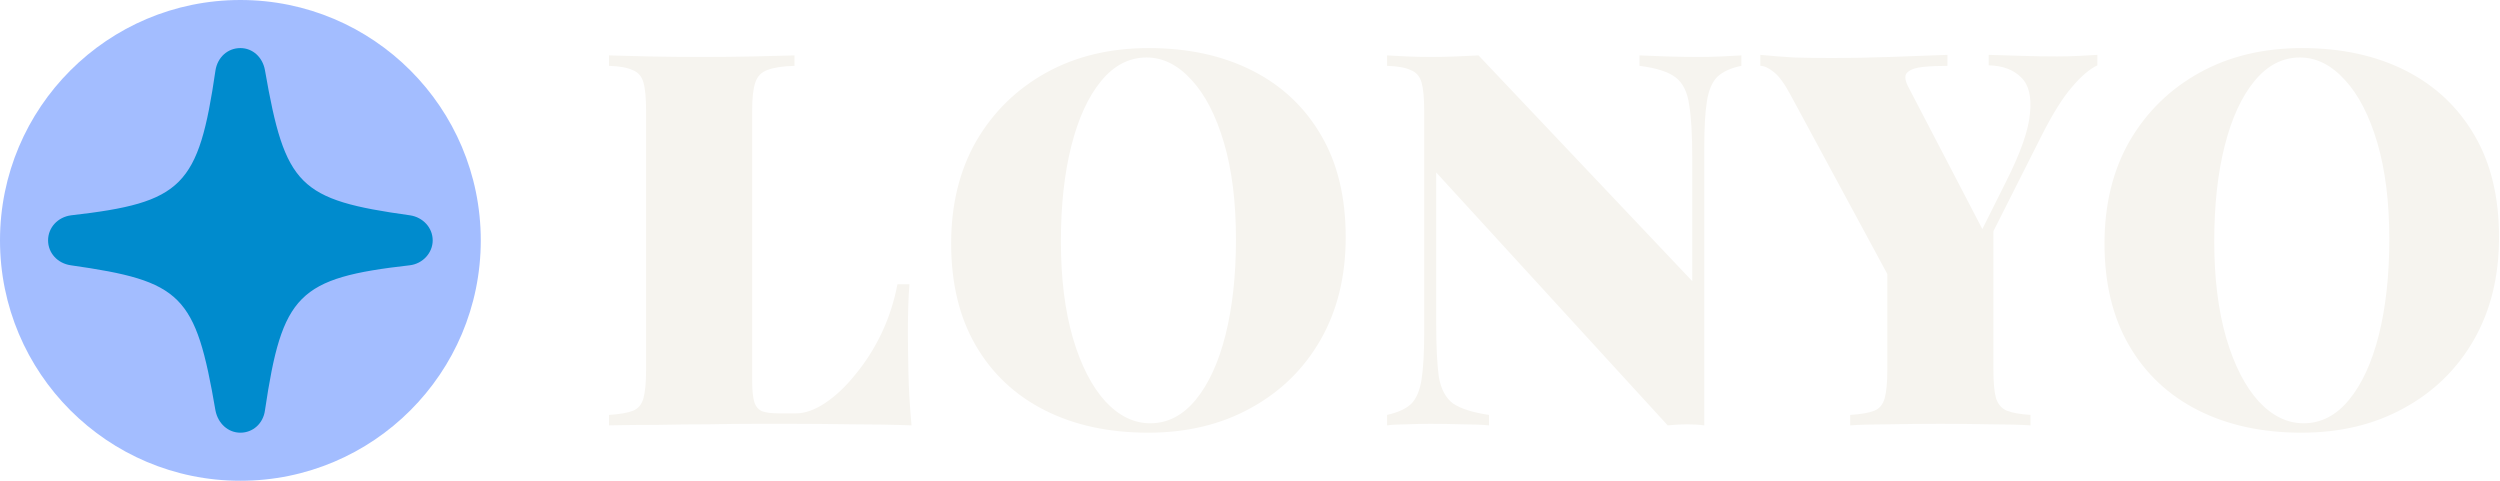
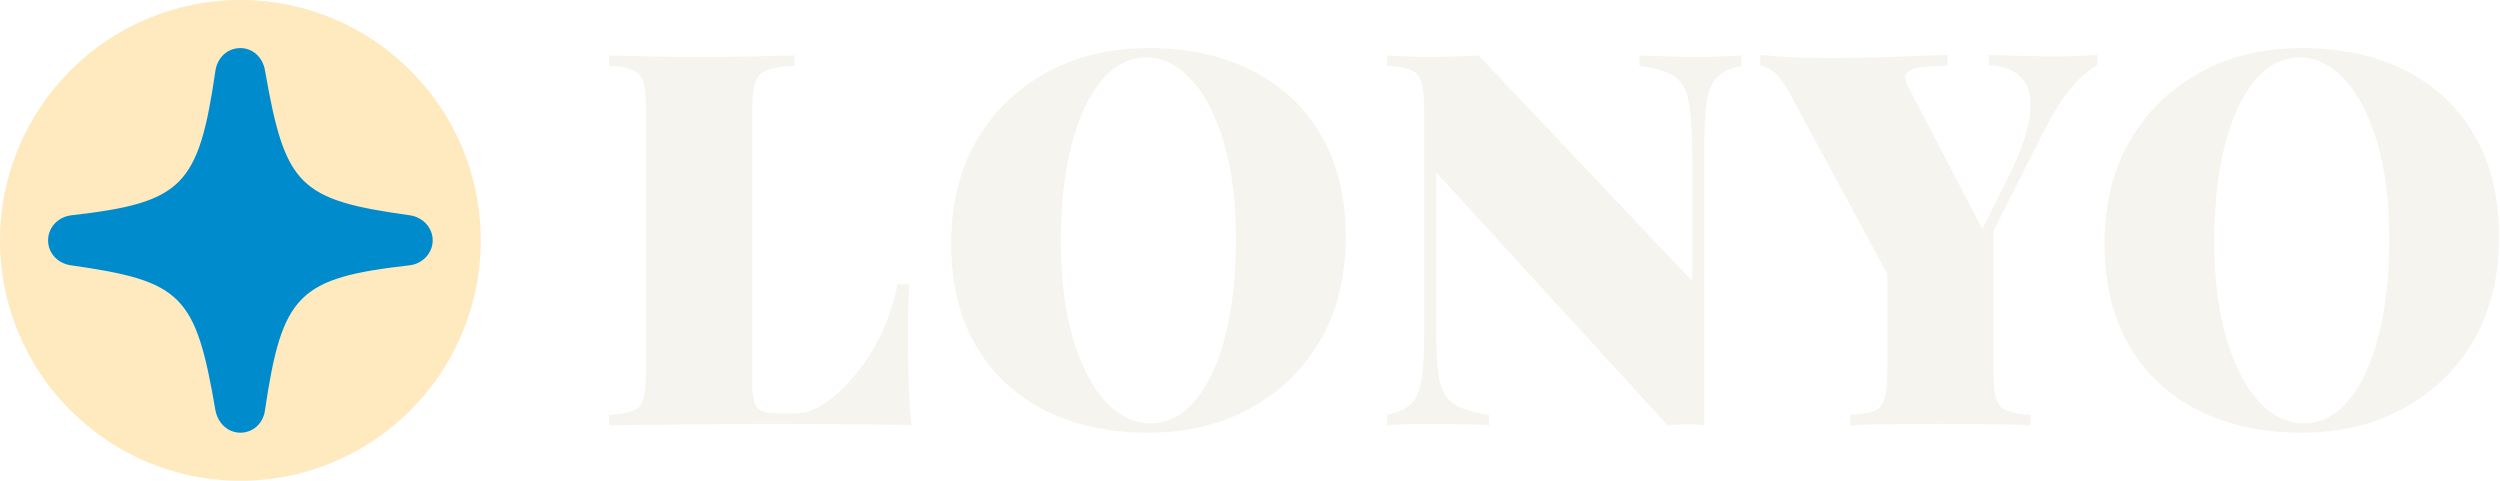
<svg xmlns="http://www.w3.org/2000/svg" width="156" height="30" viewBox="0 0 156 30" fill="none">
-   <circle cx="15" cy="15" r="15" fill="#A3BDFF" />
+   <circle cx="15" cy="15" r="15" fill="#FFEAC0" />
  <path d="M15 27C15.783 27 16.424 26.424 16.533 25.61C17.609 18.356 18.598 17.346 25.576 16.553C26.38 16.455 27 15.782 27 15C27 14.207 26.391 13.556 25.587 13.436C18.652 12.47 17.794 11.623 16.533 4.379C16.391 3.576 15.772 3 15 3C14.207 3 13.576 3.576 13.446 4.39C12.391 11.633 11.402 12.643 4.435 13.436C3.609 13.545 3 14.196 3 15C3 15.782 3.587 16.433 4.413 16.553C11.359 17.541 12.207 18.377 13.446 25.621C13.609 26.435 14.239 27 15 27Z" fill="#008BCD" />
  <path d="M49.576 3.457V4.109C48.837 4.13 48.272 4.217 47.88 4.37C47.511 4.5 47.261 4.761 47.13 5.152C47 5.522 46.935 6.109 46.935 6.913V23.739C46.935 24.326 46.978 24.772 47.065 25.076C47.152 25.359 47.315 25.554 47.554 25.663C47.794 25.75 48.141 25.794 48.598 25.794H49.674C50.239 25.794 50.848 25.576 51.5 25.141C52.152 24.706 52.783 24.109 53.391 23.348C54.022 22.587 54.565 21.728 55.022 20.772C55.478 19.794 55.804 18.783 56 17.739H56.75C56.685 18.522 56.652 19.522 56.652 20.739C56.652 21.304 56.663 22.13 56.685 23.217C56.706 24.283 56.772 25.391 56.88 26.544C55.772 26.5 54.522 26.478 53.13 26.478C51.739 26.456 50.5 26.446 49.413 26.446C48.826 26.446 48.076 26.446 47.163 26.446C46.272 26.446 45.294 26.456 44.228 26.478C43.185 26.478 42.12 26.489 41.033 26.511C39.967 26.511 38.956 26.522 38 26.544V25.891C38.674 25.848 39.174 25.761 39.5 25.63C39.826 25.5 40.044 25.239 40.152 24.848C40.261 24.456 40.315 23.87 40.315 23.087V6.913C40.315 6.109 40.261 5.522 40.152 5.152C40.044 4.761 39.815 4.5 39.467 4.37C39.141 4.217 38.652 4.13 38 4.109V3.457C38.63 3.478 39.456 3.5 40.478 3.522C41.522 3.543 42.63 3.554 43.804 3.554C44.891 3.554 45.956 3.543 47 3.522C48.044 3.5 48.902 3.478 49.576 3.457Z" fill="#F6F4EF" />
  <path d="M71.679 3C74.135 3 76.287 3.467 78.135 4.402C79.983 5.337 81.418 6.685 82.439 8.446C83.461 10.185 83.972 12.304 83.972 14.804C83.972 17.239 83.45 19.37 82.407 21.196C81.363 23.022 79.907 24.446 78.037 25.467C76.189 26.489 74.059 27 71.646 27C69.189 27 67.037 26.533 65.189 25.598C63.342 24.663 61.907 23.315 60.885 21.554C59.863 19.794 59.352 17.674 59.352 15.196C59.352 12.761 59.874 10.63 60.918 8.804C61.983 6.978 63.44 5.554 65.287 4.533C67.135 3.511 69.266 3 71.679 3ZM71.548 3.587C70.461 3.587 69.516 4.076 68.711 5.054C67.907 6.033 67.287 7.38 66.853 9.098C66.418 10.815 66.2 12.804 66.2 15.065C66.2 17.37 66.45 19.38 66.95 21.098C67.45 22.794 68.124 24.109 68.972 25.044C69.82 25.956 70.755 26.413 71.776 26.413C72.863 26.413 73.809 25.924 74.613 24.946C75.418 23.967 76.037 22.62 76.472 20.902C76.907 19.163 77.124 17.174 77.124 14.935C77.124 12.609 76.874 10.598 76.374 8.902C75.874 7.207 75.2 5.902 74.353 4.989C73.505 4.054 72.57 3.587 71.548 3.587Z" fill="#F6F4EF" />
  <path d="M108.662 3.457V4.109C108.01 4.239 107.51 4.467 107.162 4.793C106.836 5.12 106.619 5.63 106.51 6.326C106.401 7 106.347 7.957 106.347 9.196V26.544C106.021 26.5 105.662 26.478 105.271 26.478C104.901 26.478 104.499 26.5 104.065 26.544L89.619 10.761V20.152C89.619 21.609 89.673 22.728 89.782 23.511C89.912 24.272 90.206 24.826 90.662 25.174C91.141 25.5 91.891 25.739 92.912 25.891V26.544C92.478 26.5 91.912 26.478 91.217 26.478C90.521 26.456 89.869 26.446 89.26 26.446C88.782 26.446 88.293 26.456 87.793 26.478C87.293 26.478 86.88 26.5 86.554 26.544V25.891C87.228 25.739 87.728 25.511 88.054 25.206C88.38 24.88 88.597 24.37 88.706 23.674C88.814 22.978 88.869 22.022 88.869 20.804V6.913C88.869 6.109 88.814 5.522 88.706 5.152C88.597 4.761 88.369 4.5 88.021 4.37C87.695 4.217 87.206 4.13 86.554 4.109V3.457C86.88 3.478 87.293 3.5 87.793 3.522C88.293 3.543 88.782 3.554 89.26 3.554C89.804 3.554 90.336 3.543 90.858 3.522C91.38 3.5 91.847 3.478 92.26 3.457L105.597 17.544V9.848C105.597 8.391 105.532 7.283 105.401 6.522C105.293 5.739 105.01 5.174 104.554 4.826C104.097 4.478 103.347 4.239 102.304 4.109V3.457C102.738 3.478 103.304 3.5 103.999 3.522C104.695 3.543 105.347 3.554 105.956 3.554C106.456 3.554 106.945 3.543 107.423 3.522C107.923 3.5 108.336 3.478 108.662 3.457Z" fill="#F6F4EF" />
  <path d="M130.877 3.424V4.076C130.377 4.315 129.845 4.772 129.279 5.446C128.714 6.098 128.095 7.087 127.421 8.413L121.551 20.054H119.366L111.736 5.935C111.366 5.239 111.019 4.761 110.692 4.5C110.366 4.239 110.084 4.109 109.845 4.109V3.424C110.519 3.489 111.214 3.543 111.932 3.587C112.671 3.609 113.475 3.62 114.345 3.62C115.453 3.62 116.649 3.598 117.932 3.554C119.236 3.511 120.432 3.467 121.519 3.424V4.109C120.975 4.109 120.475 4.13 120.019 4.174C119.562 4.217 119.236 4.326 119.04 4.5C118.845 4.652 118.845 4.935 119.04 5.348L123.964 14.804L122.432 16.826L125.171 11.348C126.084 9.543 126.584 8.12 126.671 7.076C126.779 6.033 126.595 5.283 126.116 4.826C125.638 4.348 124.964 4.098 124.095 4.076V3.424C124.921 3.446 125.649 3.467 126.279 3.489C126.932 3.511 127.627 3.522 128.366 3.522C128.801 3.522 129.247 3.511 129.703 3.489C130.16 3.467 130.551 3.446 130.877 3.424ZM124.388 13.728V23.087C124.388 23.87 124.442 24.456 124.551 24.848C124.682 25.239 124.91 25.5 125.236 25.63C125.562 25.761 126.051 25.848 126.703 25.891V26.544C126.073 26.5 125.236 26.478 124.192 26.478C123.149 26.456 122.116 26.446 121.095 26.446C119.986 26.446 118.91 26.456 117.866 26.478C116.845 26.478 116.04 26.5 115.453 26.544V25.891C116.127 25.848 116.627 25.761 116.953 25.63C117.279 25.5 117.497 25.239 117.605 24.848C117.714 24.456 117.769 23.87 117.769 23.087V16.402L121.323 18.424L124.388 13.728Z" fill="#F6F4EF" />
  <path d="M143.647 3C146.104 3 148.256 3.467 150.104 4.402C151.951 5.337 153.386 6.685 154.408 8.446C155.43 10.185 155.94 12.304 155.94 14.804C155.94 17.239 155.419 19.37 154.375 21.196C153.332 23.022 151.875 24.446 150.006 25.467C148.158 26.489 146.027 27 143.614 27C141.158 27 139.006 26.533 137.158 25.598C135.31 24.663 133.875 23.315 132.854 21.554C131.832 19.794 131.321 17.674 131.321 15.196C131.321 12.761 131.843 10.63 132.886 8.804C133.951 6.978 135.408 5.554 137.256 4.533C139.104 3.511 141.234 3 143.647 3ZM143.517 3.587C142.43 3.587 141.484 4.076 140.68 5.054C139.875 6.033 139.256 7.38 138.821 9.098C138.386 10.815 138.169 12.804 138.169 15.065C138.169 17.37 138.419 19.38 138.919 21.098C139.419 22.794 140.093 24.109 140.94 25.044C141.788 25.956 142.723 26.413 143.745 26.413C144.832 26.413 145.777 25.924 146.582 24.946C147.386 23.967 148.006 22.62 148.44 20.902C148.875 19.163 149.093 17.174 149.093 14.935C149.093 12.609 148.843 10.598 148.343 8.902C147.843 7.207 147.169 5.902 146.321 4.989C145.473 4.054 144.538 3.587 143.517 3.587Z" fill="#F6F4EF" />
</svg>
